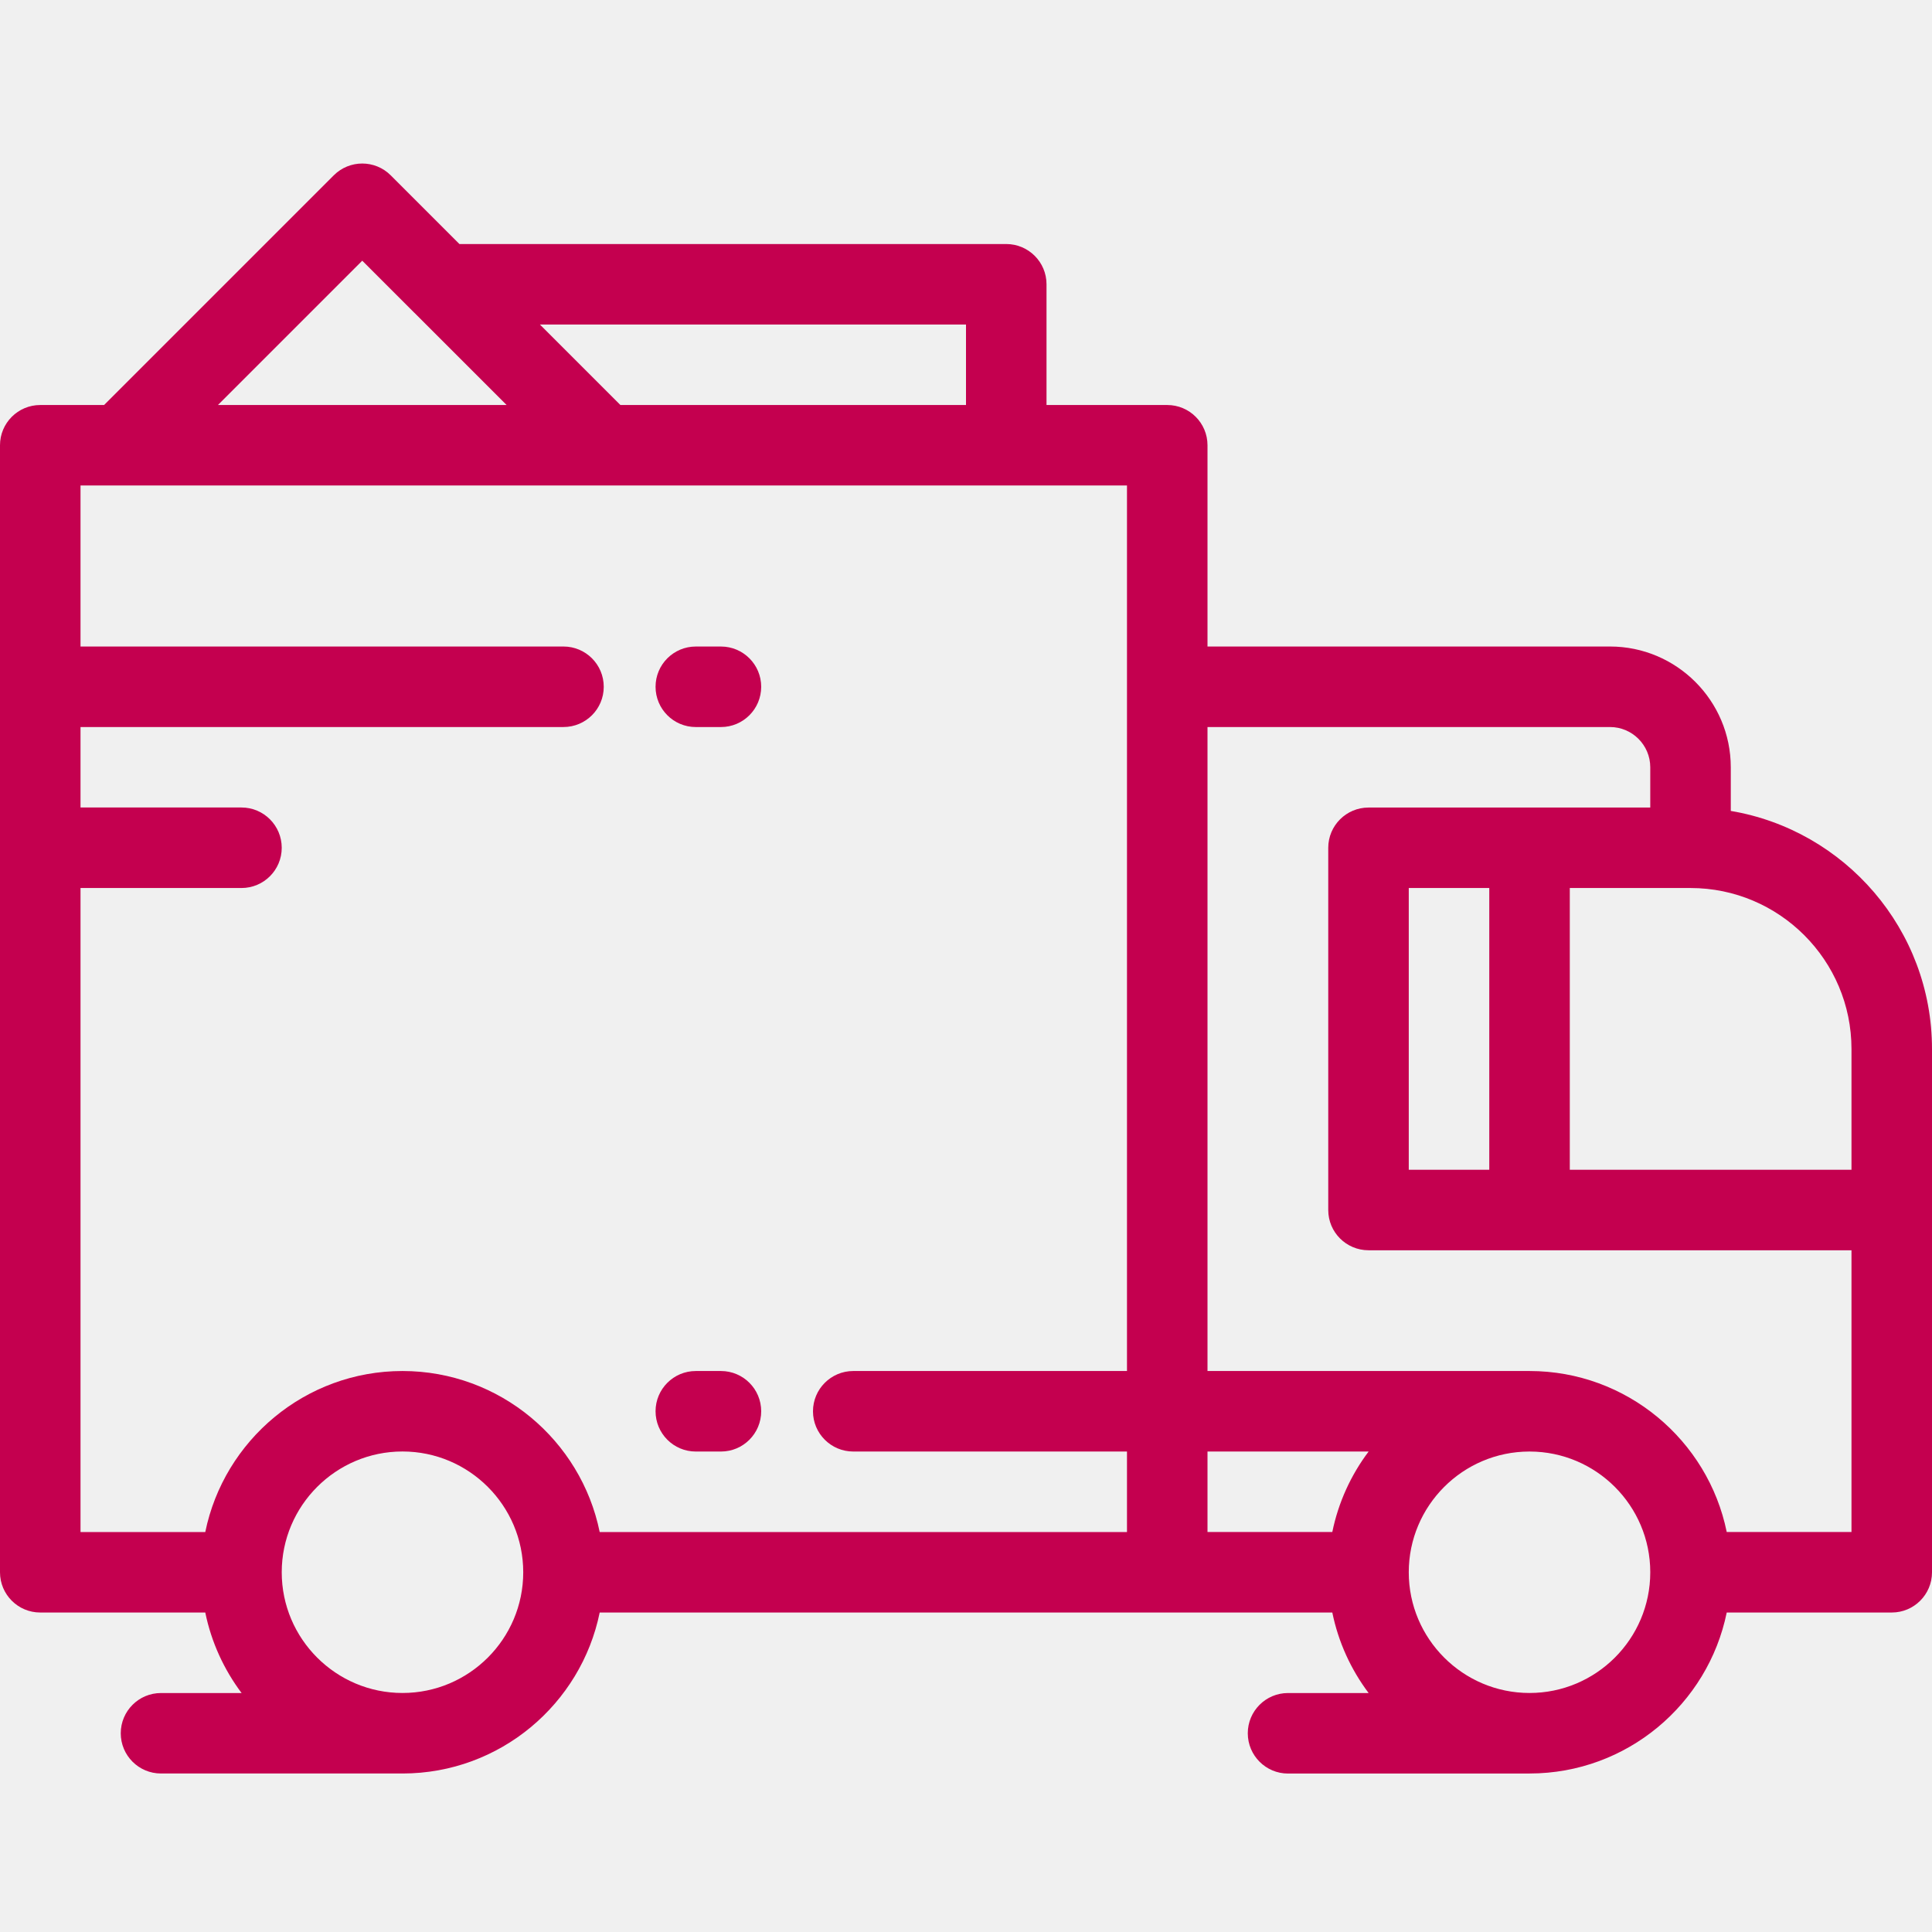
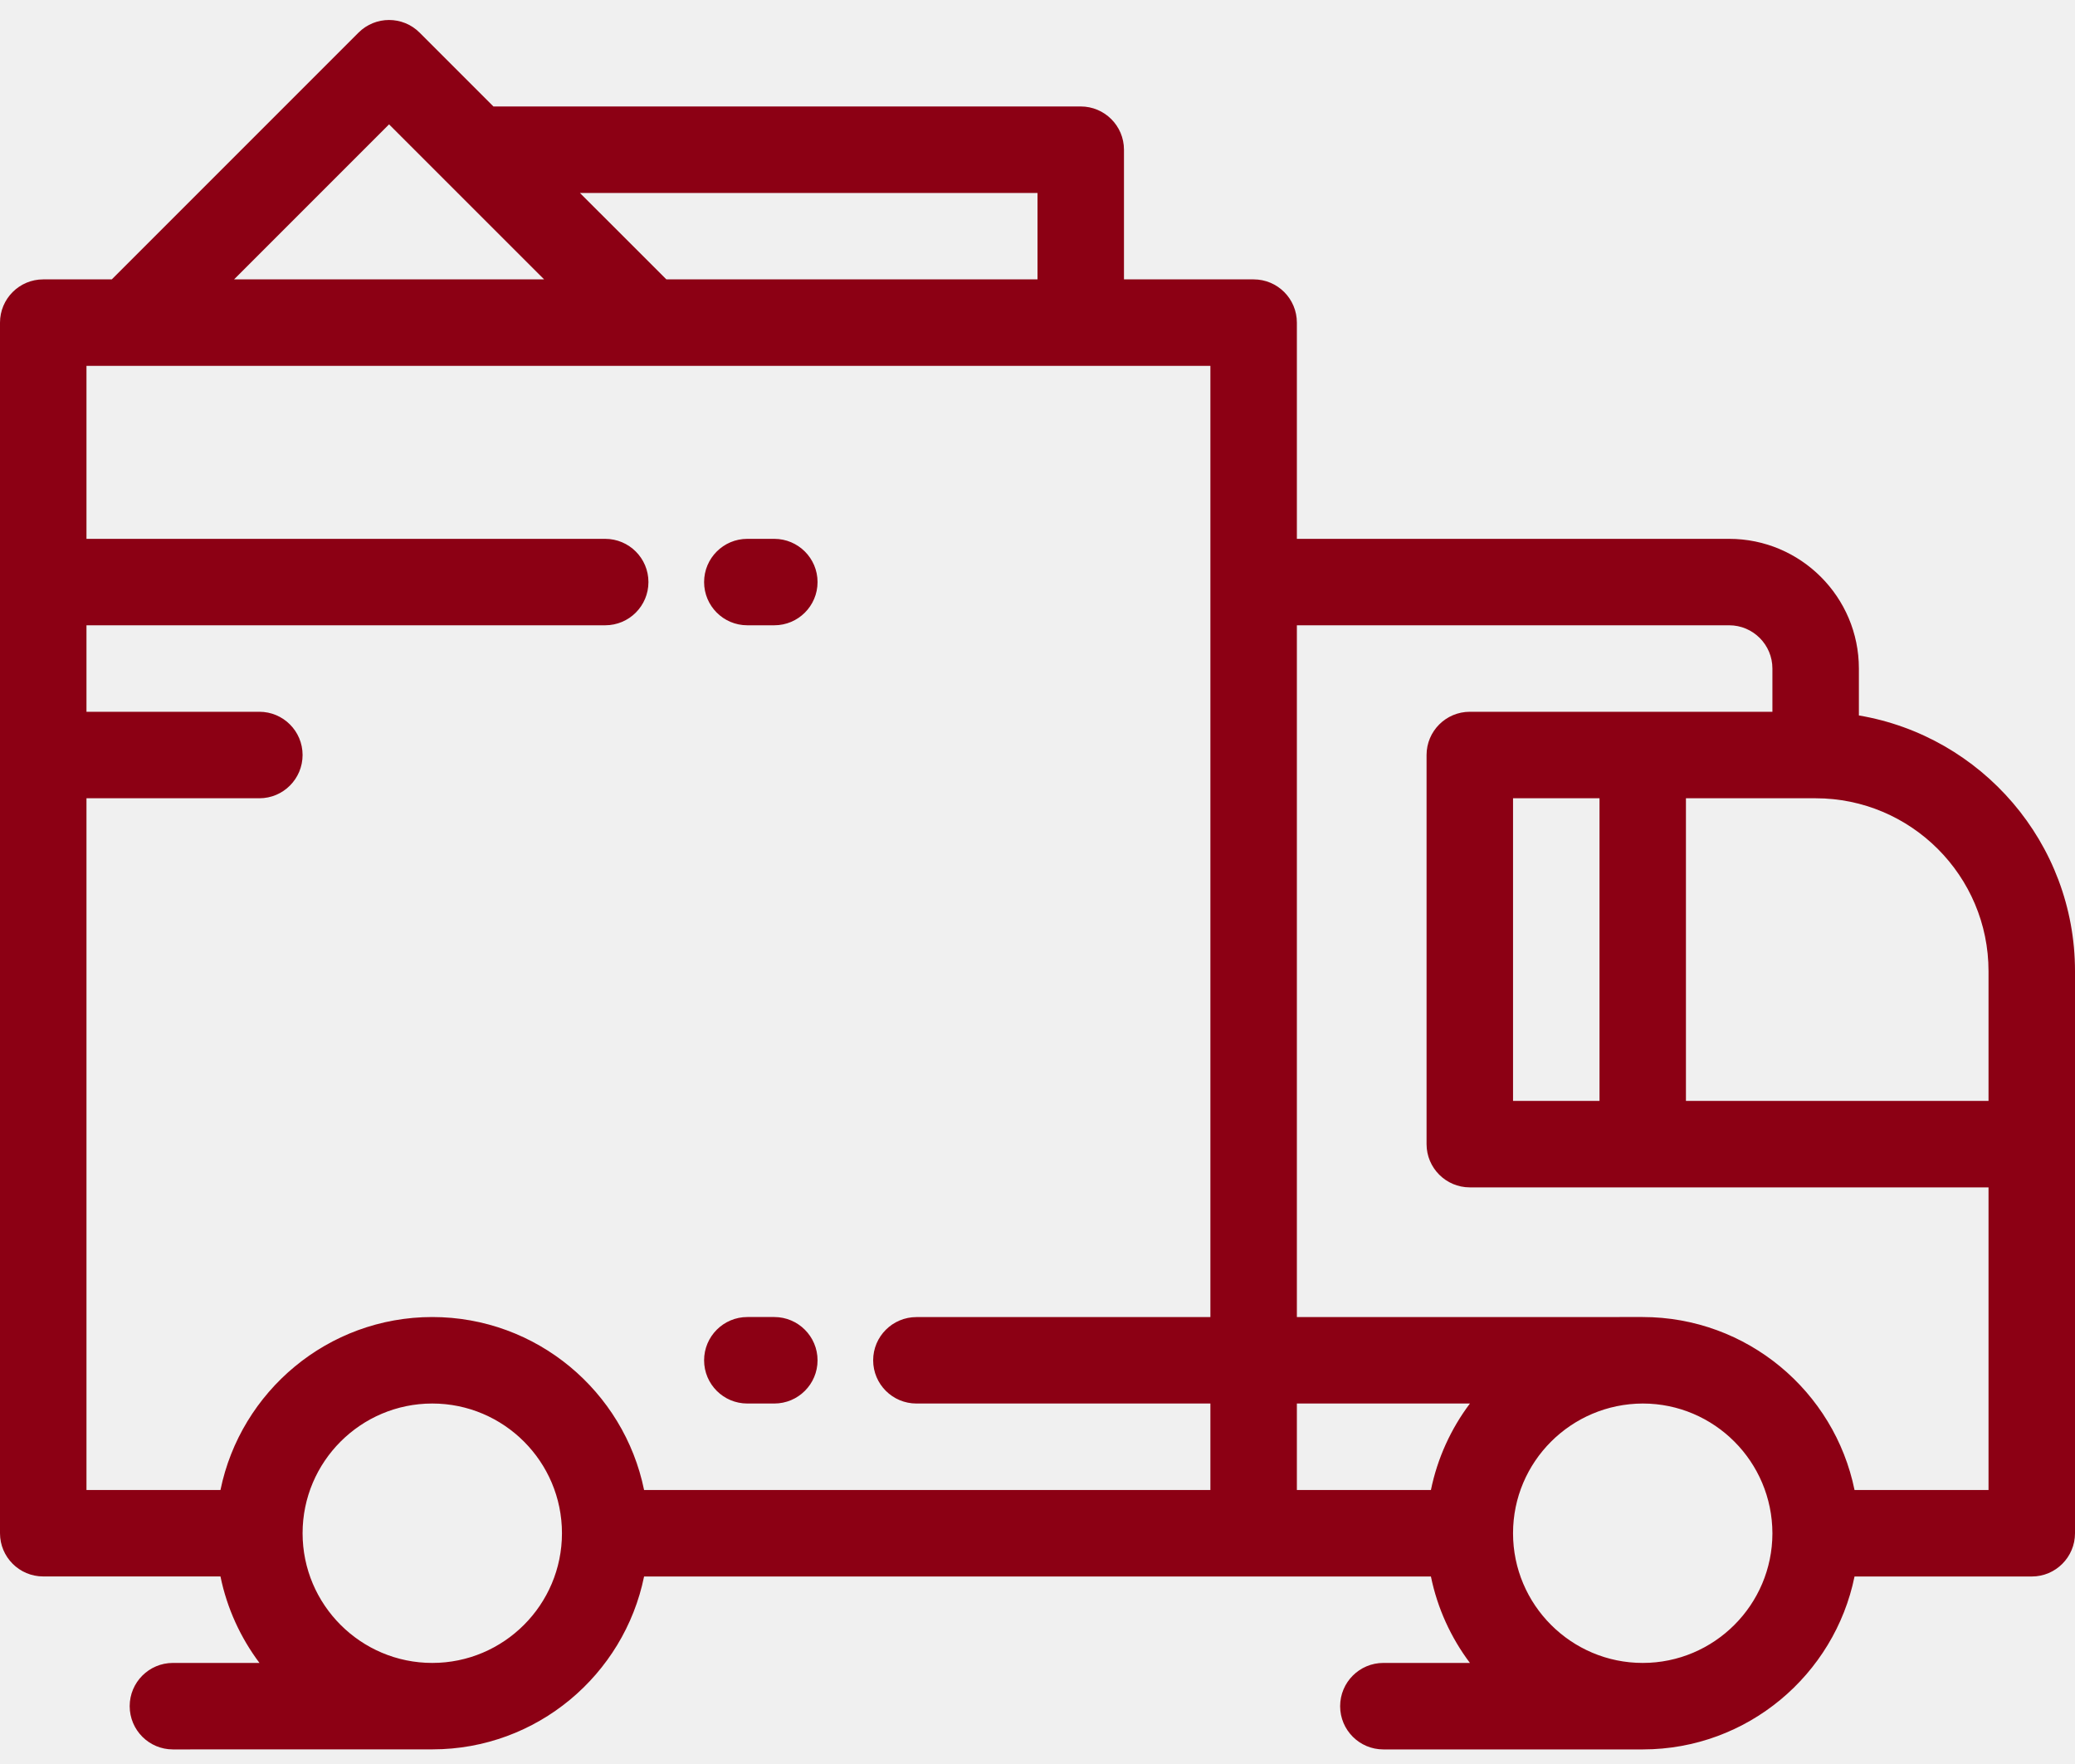
- <svg xmlns="http://www.w3.org/2000/svg" width="40px" height="40px" viewBox="0 0 40 40" version="1.1">
-   <defs>
-     <filter id="filter_1">
-       <feColorMatrix in="SourceGraphic" type="matrix" values="0 0 0 0 0.549 0 0 0 0 0 0 0 0 0 0.078 0 0 0 1 0" />
-     </filter>
-   </defs>
-   <g id="truck">
-     <g id="delivery-truck-(1)" transform="translate(0 3.333334)" filter="url(#filter_1)">
-       <path d="M35.834 13.404L35.834 12.5C35.834 11.122 34.712 10 33.334 10L25 10L25 5.833C25 5.373 24.627 5 24.167 5L21.667 5L21.667 2.5C21.667 2.04 21.293 1.667 20.833 1.667L9.512 1.667L8.089 0.244C7.764 -0.081 7.236 -0.081 6.911 0.244L2.155 5L0.833 5C0.373 5 0 5.373 0 5.833L0 29.167C0 29.627 0.373 30 0.833 30L4.25 30C4.376 30.616 4.638 31.182 5.002 31.667L3.333 31.667C2.873 31.667 2.5 32.04 2.5 32.5C2.5 32.96 2.873 33.333 3.333 33.333L8.333 33.333L8.339 33.333C10.349 33.33 12.029 31.898 12.416 30L27.584 30C27.71 30.616 27.971 31.182 28.336 31.667L26.667 31.667C26.207 31.667 25.834 32.04 25.834 32.5C25.834 32.96 26.207 33.334 26.667 33.334L31.667 33.334L31.673 33.333C33.683 33.33 35.363 31.898 35.75 30L39.167 30C39.627 30 40 29.627 40 29.167L40 18.333C40 15.86 38.195 13.802 35.834 13.404ZM7.5 2.012L8.577 3.089L8.579 3.09L10.489 5L4.512 5L7.5 2.012ZM20 5L20 3.334L11.179 3.334L12.845 5L20 5ZM23.333 6.666L23.333 25L17.666 25C17.206 25 16.832 25.373 16.832 25.834C16.832 26.294 17.206 26.667 17.666 26.667L23.333 26.667L23.333 28.334L12.416 28.334C12.029 26.434 10.345 25 8.333 25C6.321 25 4.638 26.434 4.25 28.334L1.667 28.334L1.667 15L5 15C5.46 15 5.833 14.627 5.833 14.167C5.833 13.707 5.46 13.333 5 13.333L1.667 13.333L1.667 11.667L11.666 11.667C12.127 11.667 12.5 11.294 12.5 10.834C12.5 10.373 12.127 10 11.666 10L1.667 10L1.667 6.666L23.333 6.666ZM35.75 28.333L38.333 28.333L38.333 22.5L28.334 22.5C27.873 22.5 27.5 22.127 27.5 21.667L27.5 14.167C27.5 13.707 27.874 13.334 28.334 13.334L34.167 13.334L34.167 12.5C34.167 12.041 33.793 11.667 33.334 11.667L25 11.667L25 25L31.661 25L31.667 25C33.679 25 35.363 26.434 35.75 28.333ZM30.834 15L30.834 20.833L29.167 20.833L29.167 15L30.834 15ZM32.501 20.833L38.333 20.833L38.333 18.333C38.333 16.495 36.838 15 35 15L32.501 15L32.501 20.833ZM5.833 29.167C5.833 30.545 6.955 31.666 8.333 31.666C9.712 31.666 10.833 30.545 10.833 29.167C10.833 27.788 9.712 26.666 8.333 26.666C6.955 26.666 5.833 27.788 5.833 29.167ZM34.167 29.169C34.166 30.547 33.045 31.666 31.667 31.666C30.289 31.666 29.167 30.545 29.167 29.167C29.167 27.79 30.285 26.67 31.661 26.667L31.667 26.667L31.669 26.667C33.046 26.668 34.166 27.787 34.167 29.164L34.167 29.167L34.167 29.169ZM25 28.333L27.584 28.333C27.71 27.718 27.971 27.151 28.336 26.667L25 26.667L25 28.333Z" transform="translate(0 0.05205078)" id="Shape" fill="#FFFFFF" fill-rule="evenodd" stroke="none" />
-       <path d="M0.833 1.667L1.354 1.667C1.814 1.667 2.187 1.294 2.187 0.833C2.187 0.373 1.814 0 1.354 0L0.833 0C0.373 0 0 0.373 0 0.833C0 1.294 0.373 1.667 0.833 1.667Z" transform="translate(13.57266 25.05211)" id="Shape" fill="#FFFFFF" stroke="none" />
-       <path d="M0.833 1.667L1.354 1.667C1.814 1.667 2.187 1.294 2.187 0.833C2.187 0.373 1.814 0 1.354 0L0.833 0C0.373 0 0 0.373 0 0.833C7.8125e-05 1.294 0.373 1.667 0.833 1.667Z" transform="translate(13.57266 10.05227)" id="Shape" fill="#FFFFFF" stroke="none" />
-     </g>
-   </g>
+ <svg xmlns="http://www.w3.org/2000/svg" width="40" height="34" viewBox="0 0 40 34">
+   <path fill="#8C0014" d="M6.911,0.629 C7.236,0.304 7.764,0.304 8.089,0.629 L8.089,0.629 L9.512,2.052 L20.833,2.052 C21.293,2.052 21.667,2.425 21.667,2.886 L21.667,2.886 L21.667,5.385 L24.167,5.385 C24.627,5.385 25,5.758 25,6.219 L25,6.219 L25,10.386 L33.334,10.386 C34.712,10.386 35.834,11.507 35.834,12.886 L35.834,12.886 L35.834,13.79 C38.195,14.188 40,16.246 40,18.719 L40,18.719 L40,29.552 C40,30.012 39.627,30.386 39.167,30.386 L39.167,30.386 L35.75,30.386 C35.363,32.283 33.683,33.716 31.673,33.719 L31.673,33.719 L26.667,33.719 C26.207,33.719 25.834,33.346 25.834,32.886 C25.834,32.425 26.207,32.052 26.667,32.052 L26.667,32.052 L28.336,32.052 C27.971,31.567 27.71,31.001 27.584,30.386 L27.584,30.386 L12.416,30.386 C12.029,32.283 10.349,33.716 8.339,33.718 L8.339,33.718 L3.333,33.719 C2.873,33.719 2.5,33.346 2.5,32.885 C2.5,32.425 2.873,32.052 3.333,32.052 L3.333,32.052 L5.002,32.052 C4.638,31.567 4.376,31.001 4.25,30.385 L4.25,30.385 L0.833,30.385 C0.373,30.385 0,30.012 0,29.552 L0,29.552 L0,6.219 C0,5.758 0.373,5.385 0.833,5.385 L0.833,5.385 L2.155,5.385 Z M8.333,27.052 C6.955,27.052 5.833,28.173 5.833,29.552 C5.833,30.931 6.955,32.052 8.333,32.052 C9.712,32.052 10.833,30.931 10.833,29.552 C10.833,28.173 9.712,27.052 8.333,27.052 Z M31.669,27.052 C30.285,27.056 29.167,28.176 29.167,29.552 C29.167,30.931 30.289,32.052 31.667,32.052 C33.045,32.052 34.165,30.932 34.167,29.555 L34.167,29.555 C34.165,28.173 33.046,27.053 31.669,27.052 L31.669,27.052 Z M23.333,7.052 L1.667,7.052 L1.667,10.386 L11.666,10.386 C12.127,10.386 12.5,10.759 12.5,11.219 C12.5,11.679 12.127,12.052 11.666,12.052 L11.666,12.052 L1.667,12.052 L1.667,13.719 L5,13.719 C5.46,13.719 5.833,14.092 5.833,14.552 C5.833,15.012 5.46,15.386 5,15.386 L5,15.386 L1.667,15.386 L1.667,28.719 L4.25,28.719 C4.638,26.819 6.321,25.385 8.333,25.385 C10.345,25.385 12.029,26.819 12.416,28.719 L12.416,28.719 L23.333,28.719 L23.333,27.052 L17.666,27.052 C17.206,27.052 16.832,26.679 16.832,26.219 C16.832,25.759 17.206,25.386 17.666,25.386 L17.666,25.386 L23.333,25.386 L23.333,7.052 Z M28.336,27.052 L25,27.052 L25,28.719 L27.584,28.719 C27.71,28.103 27.971,27.537 28.336,27.052 L28.336,27.052 Z M33.334,12.052 L25,12.052 L25,25.386 L31.664,25.385 L31.664,25.385 C33.679,25.385 35.363,26.819 35.75,28.719 L35.75,28.719 L38.333,28.719 L38.333,22.886 L28.334,22.886 C27.874,22.886 27.5,22.512 27.5,22.052 L27.5,22.052 L27.5,14.552 C27.5,14.092 27.874,13.719 28.334,13.719 L28.334,13.719 L34.167,13.719 L34.167,12.886 C34.167,12.426 33.793,12.052 33.334,12.052 L33.334,12.052 Z M14.926,25.385 C15.386,25.385 15.76,25.759 15.76,26.219 C15.76,26.679 15.386,27.052 14.926,27.052 L14.926,27.052 L14.406,27.052 C13.946,27.052 13.573,26.679 13.573,26.219 C13.573,25.759 13.946,25.385 14.406,25.385 L14.406,25.385 Z M30.834,15.386 L29.167,15.386 L29.167,21.219 L30.834,21.219 L30.834,15.386 Z M35,15.386 L32.5,15.386 L32.5,21.219 L38.333,21.219 L38.333,18.719 C38.333,16.881 36.838,15.386 35,15.386 L35,15.386 Z M14.926,10.386 C15.386,10.386 15.76,10.759 15.76,11.219 C15.76,11.679 15.386,12.052 14.926,12.052 L14.926,12.052 L14.406,12.052 C13.946,12.052 13.573,11.679 13.573,11.219 C13.573,10.759 13.946,10.386 14.406,10.386 L14.406,10.386 Z M20,3.719 L11.179,3.719 L12.846,5.385 L20,5.385 L20,3.719 Z M7.5,2.397 L4.512,5.385 L10.489,5.385 L8.579,3.476 C8.578,3.475 8.578,3.475 8.577,3.474 L7.5,2.397 Z" />
</svg>
